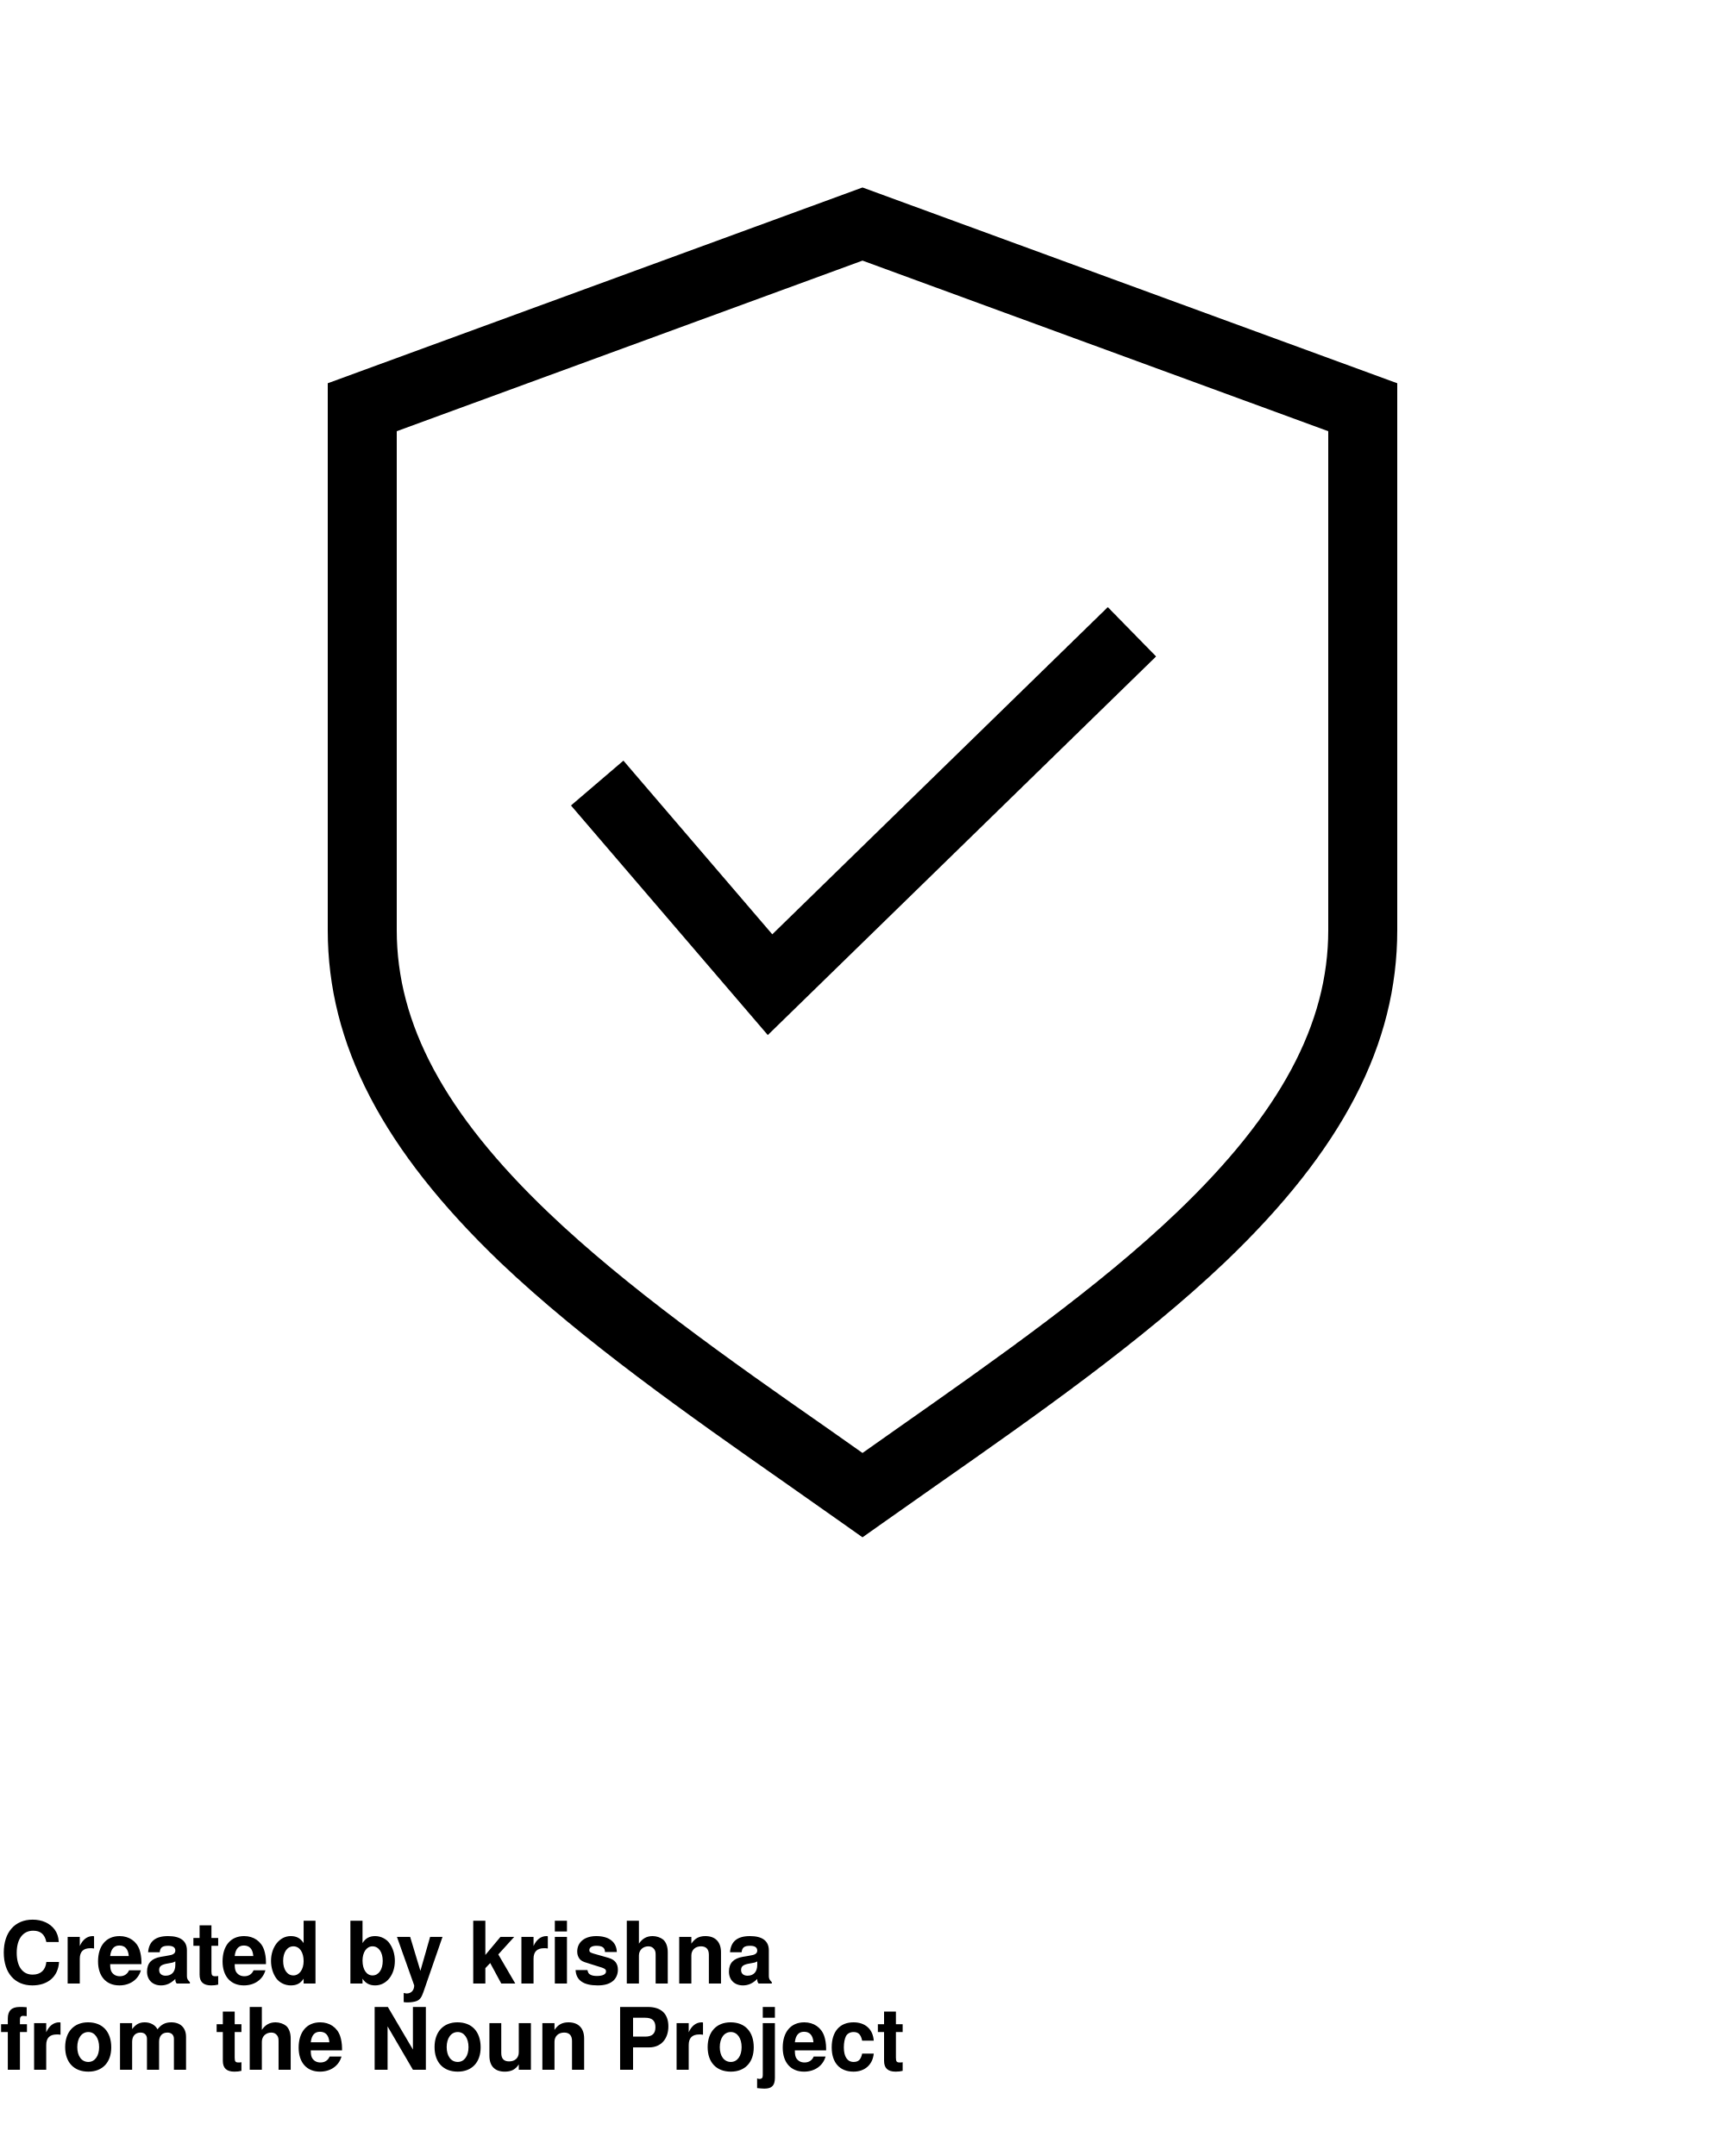
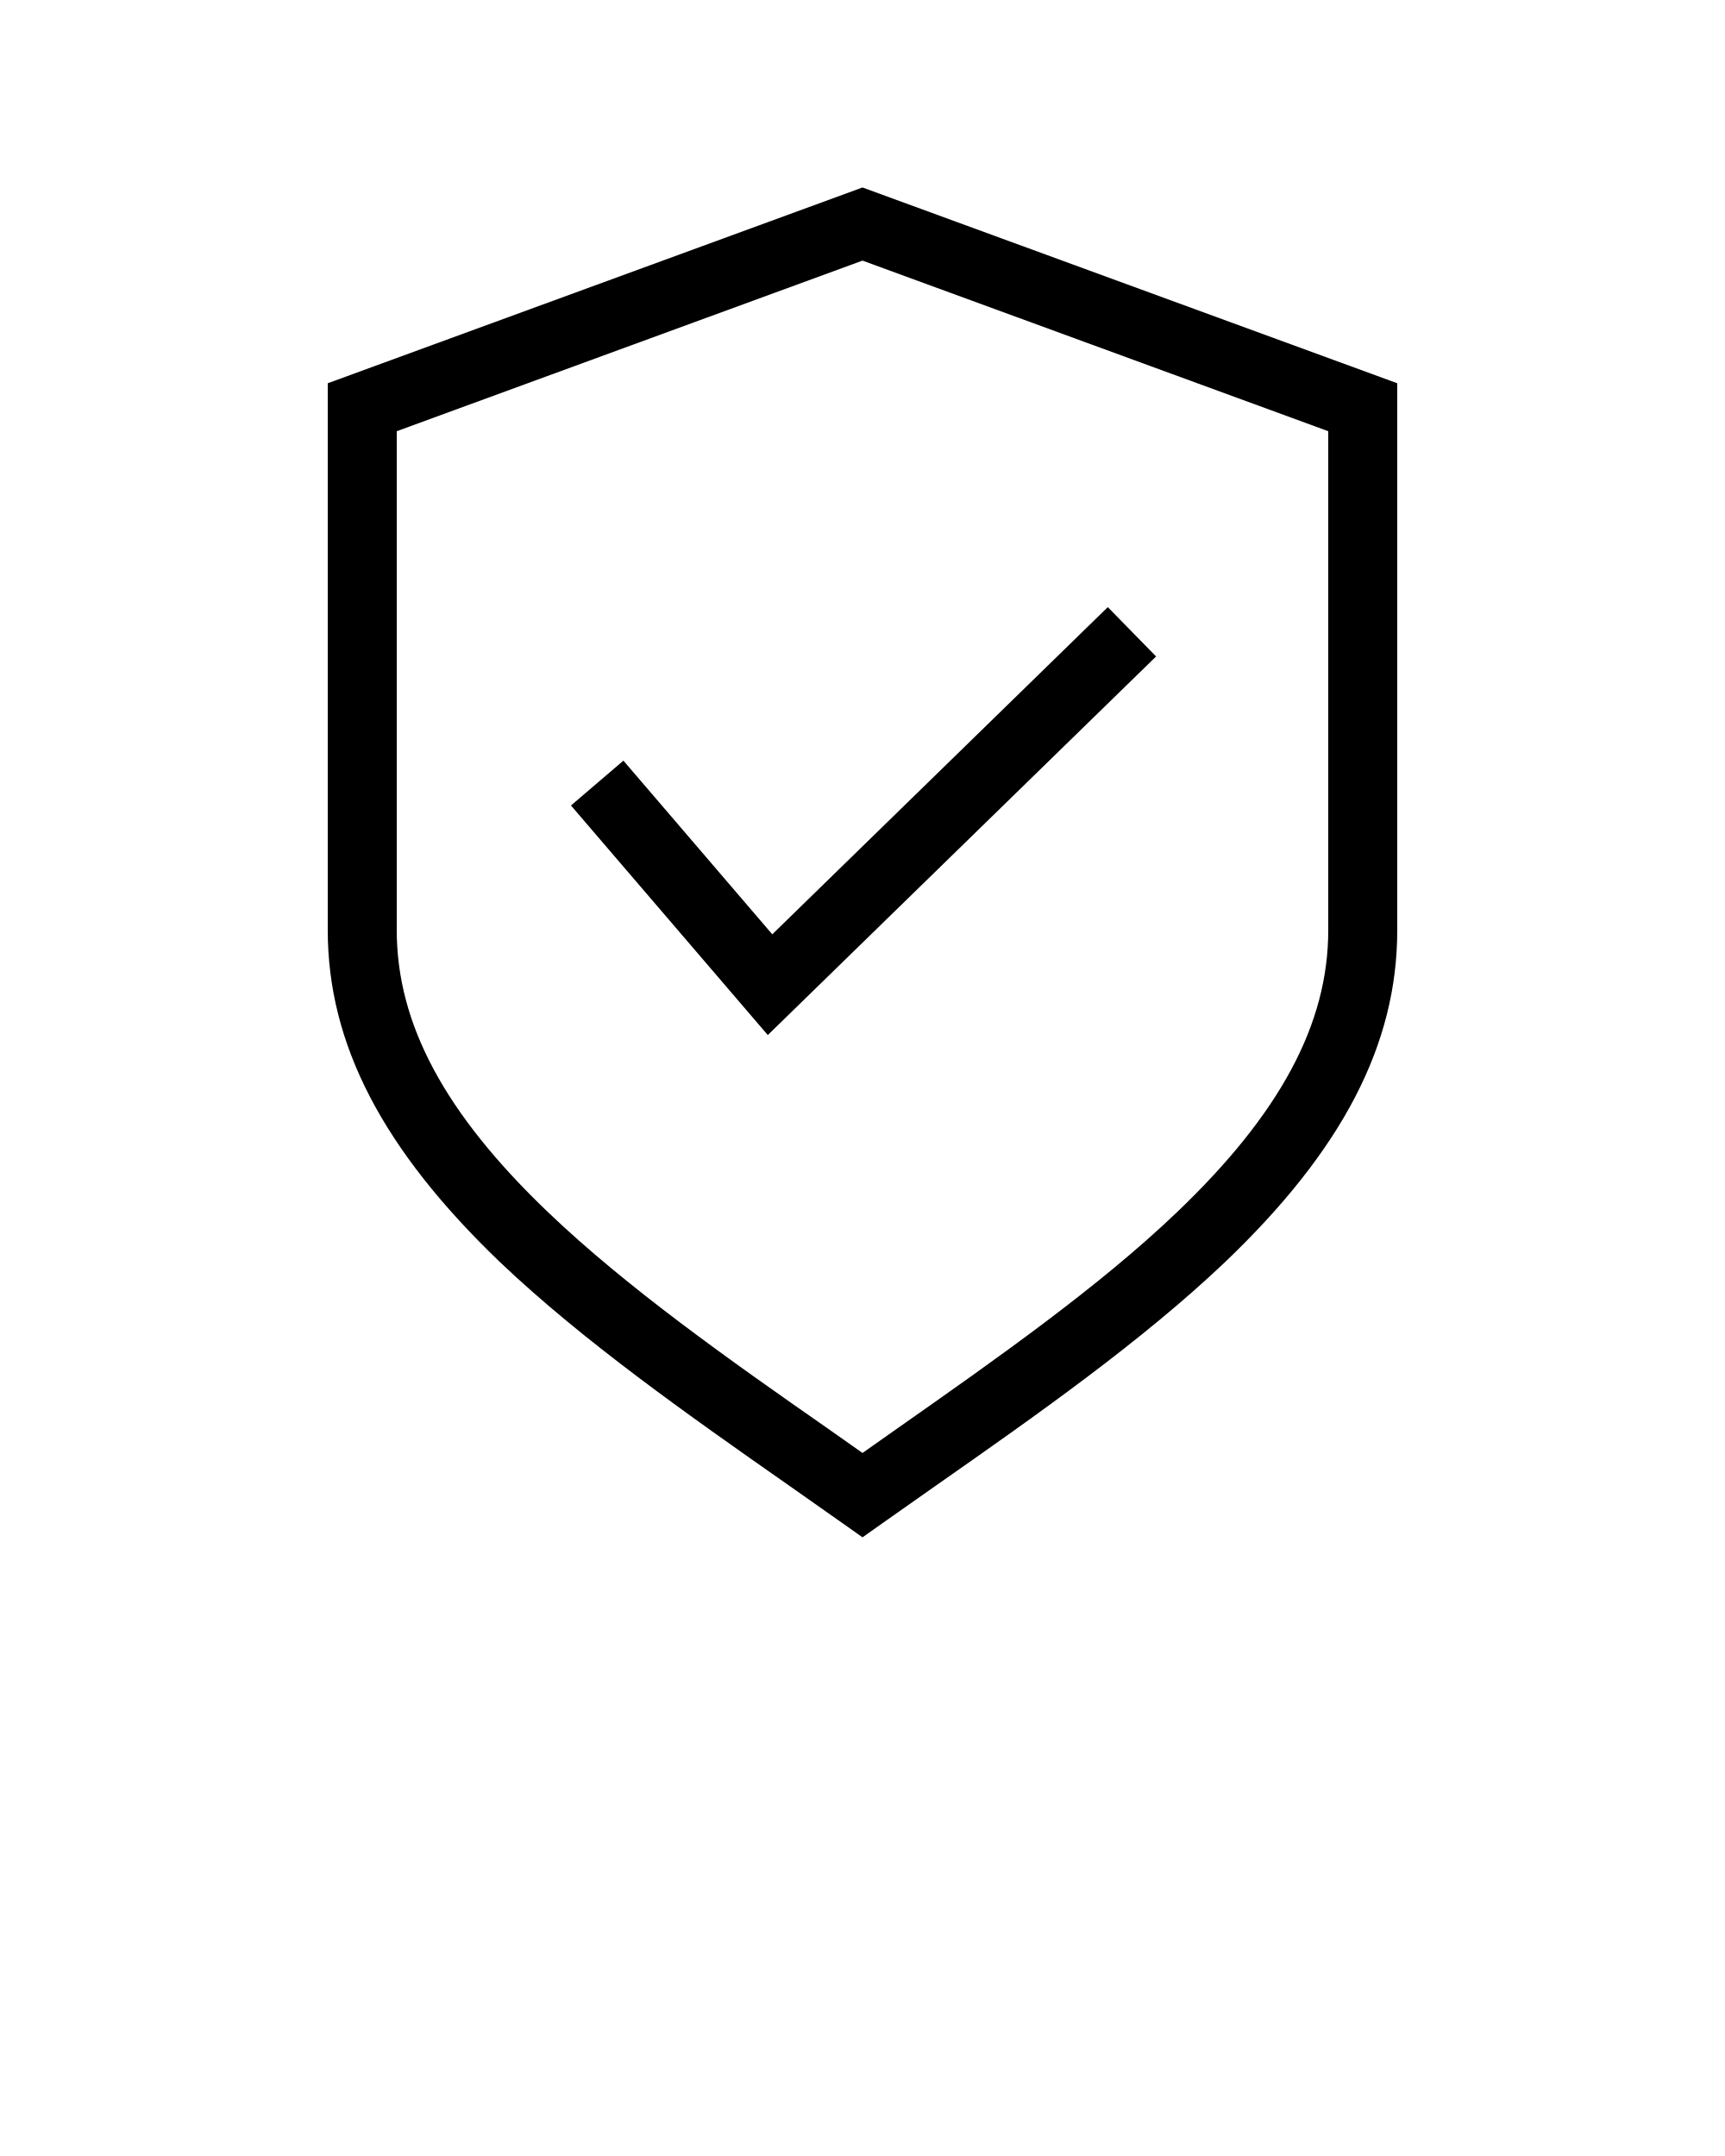
<svg xmlns="http://www.w3.org/2000/svg" data-name="Layer 1" viewBox="0 0 100 125" x="0px" y="0px">
  <path d="M45.7,86.1l3.14,2.21,1.16.82,1.16-.82L54.3,86.1C60.16,82,66.21,77.74,71,73.19c6.84-6.53,10-12.65,10-19.26V22.22L50,10.87,19,22.22V53.93c0,6.61,3.19,12.73,10,19.26C33.79,77.74,39.84,82,45.7,86.1ZM23,53.93V25l27-9.89L77,25V53.93c0,5.44-2.79,10.64-8.79,16.37C63.67,74.64,57.74,78.8,52,82.83l-2,1.41-2-1.41c-5.74-4-11.67-8.19-16.21-12.53C25.79,64.57,23,59.37,23,53.93Z" />
  <polygon points="67.02 38.06 64.22 35.2 44.77 54.17 36.14 44.1 33.1 46.7 44.51 60.01 67.02 38.06" />
-   <text x="0" y="115" fill="#000000" font-size="5px" font-weight="bold" font-family="'Helvetica Neue', Helvetica, Arial-Unicode, Arial, Sans-serif">Created by krishna</text>
-   <text x="0" y="120" fill="#000000" font-size="5px" font-weight="bold" font-family="'Helvetica Neue', Helvetica, Arial-Unicode, Arial, Sans-serif">from the Noun Project</text>
</svg>
